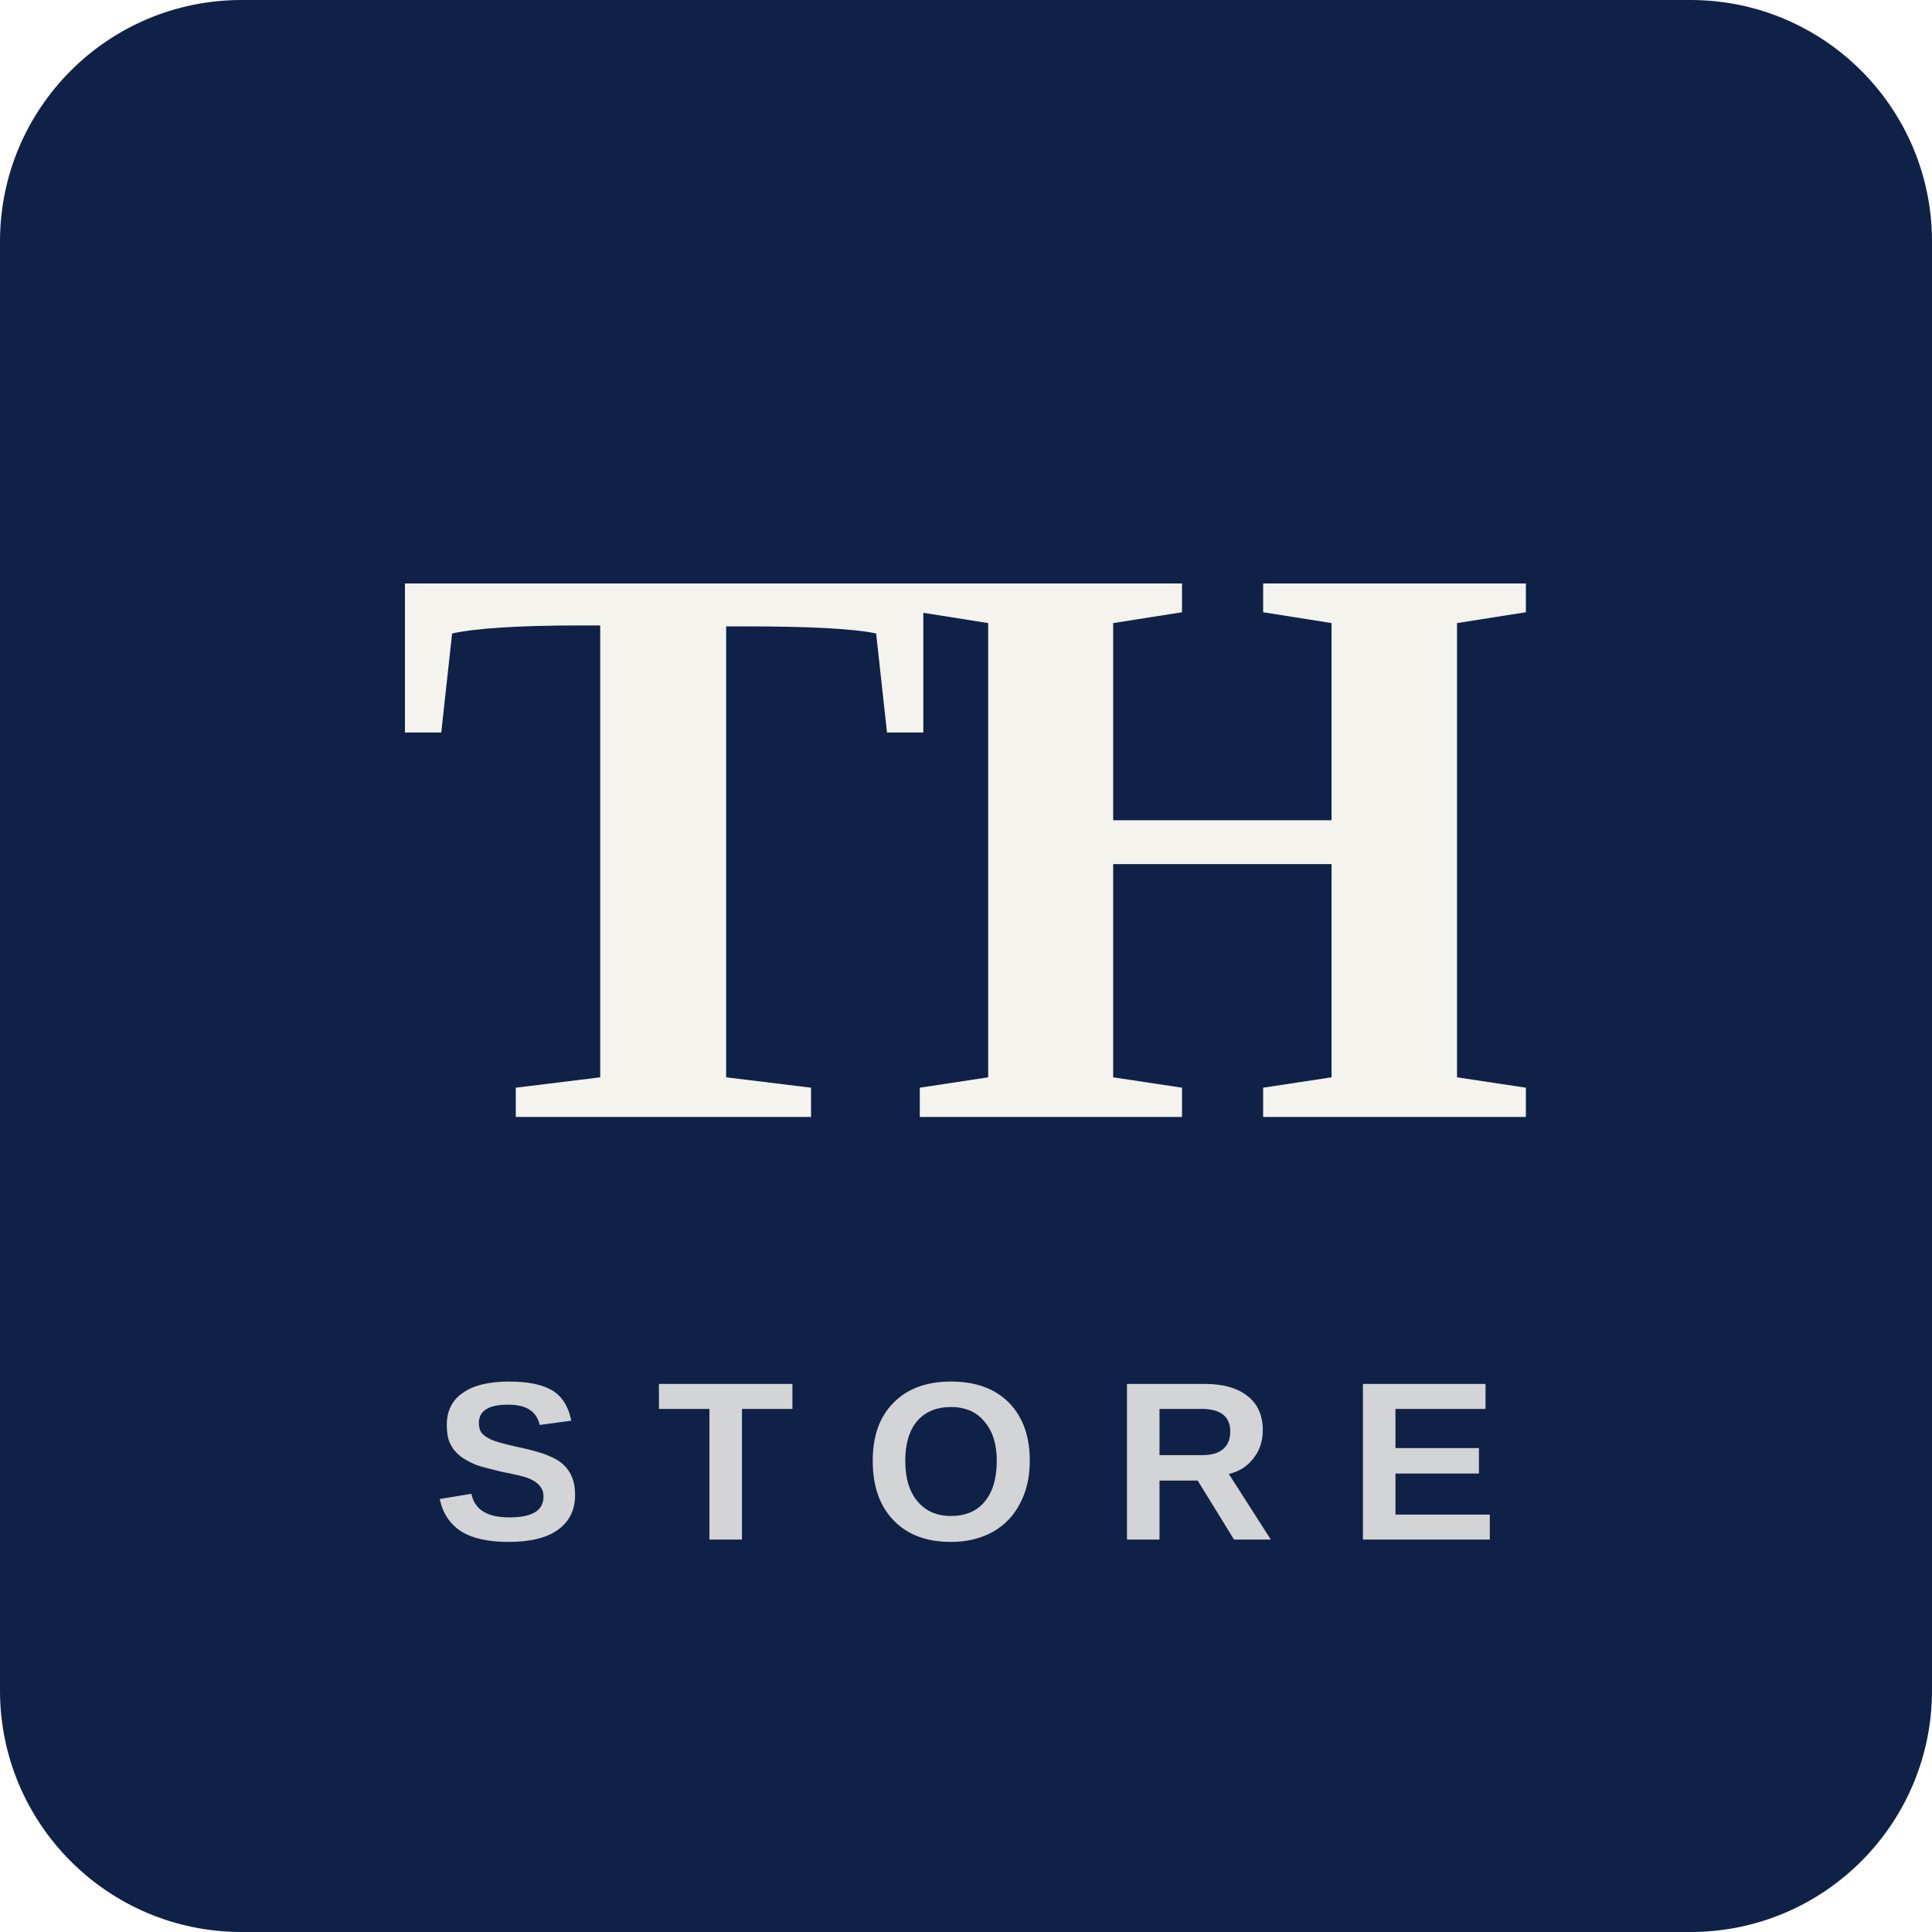
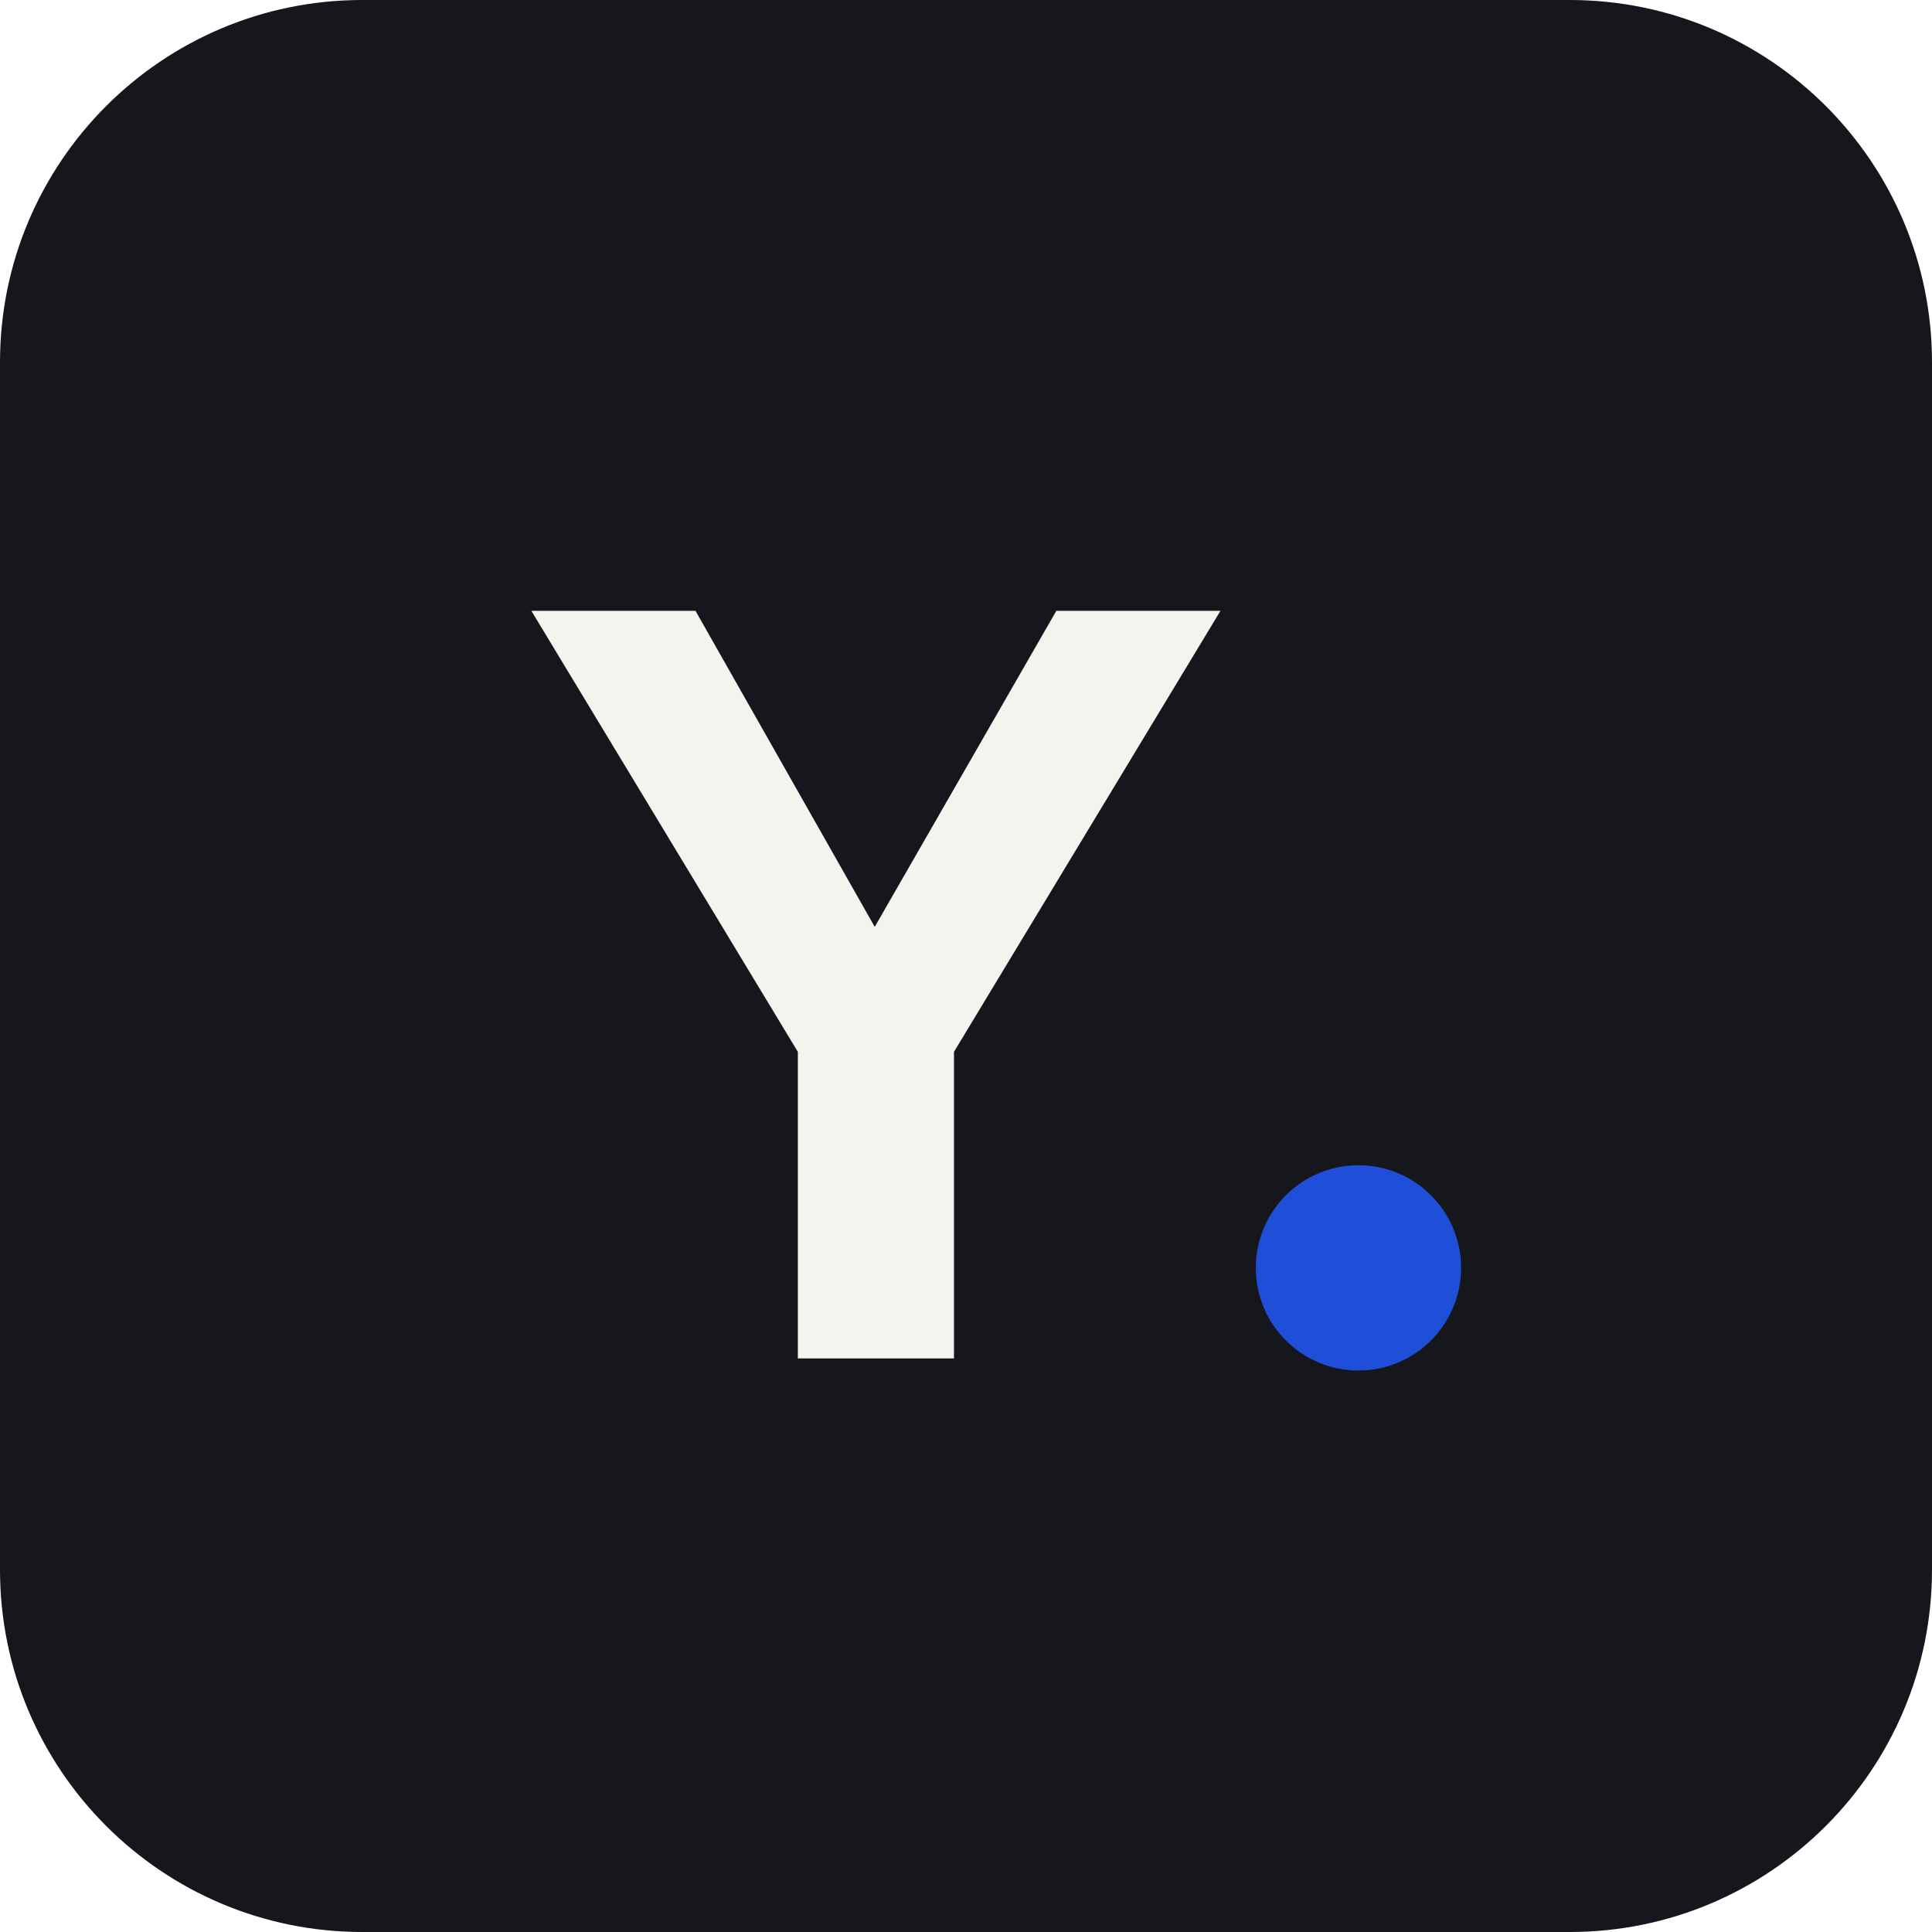
<svg xmlns="http://www.w3.org/2000/svg" viewBox="0 0 64 64">
-   <rect width="64" height="64" rx="8" fill="#0f2147" />
-   <text x="32" y="37" text-anchor="middle" font-family="Georgia, 'Times New Roman', serif" font-size="27" font-weight="600" fill="#f5f3ee" letter-spacing="-1">TH</text>
-   <text x="32" y="51" text-anchor="middle" font-family="Arial, sans-serif" font-size="7.5" font-weight="700" fill="#f5f3ee" fill-opacity=".85" letter-spacing="2.4">STORE</text>
+   <rect width="64" height="64" rx="12" fill="#15171c" />
+   <text x="29" y="45" text-anchor="middle" font-family="Arial, sans-serif" font-size="36" font-weight="700" fill="#f5f3ee">Y</text>
+   <circle cx="45" cy="42" r="3.4" fill="#1f4fd8" />
</svg>
